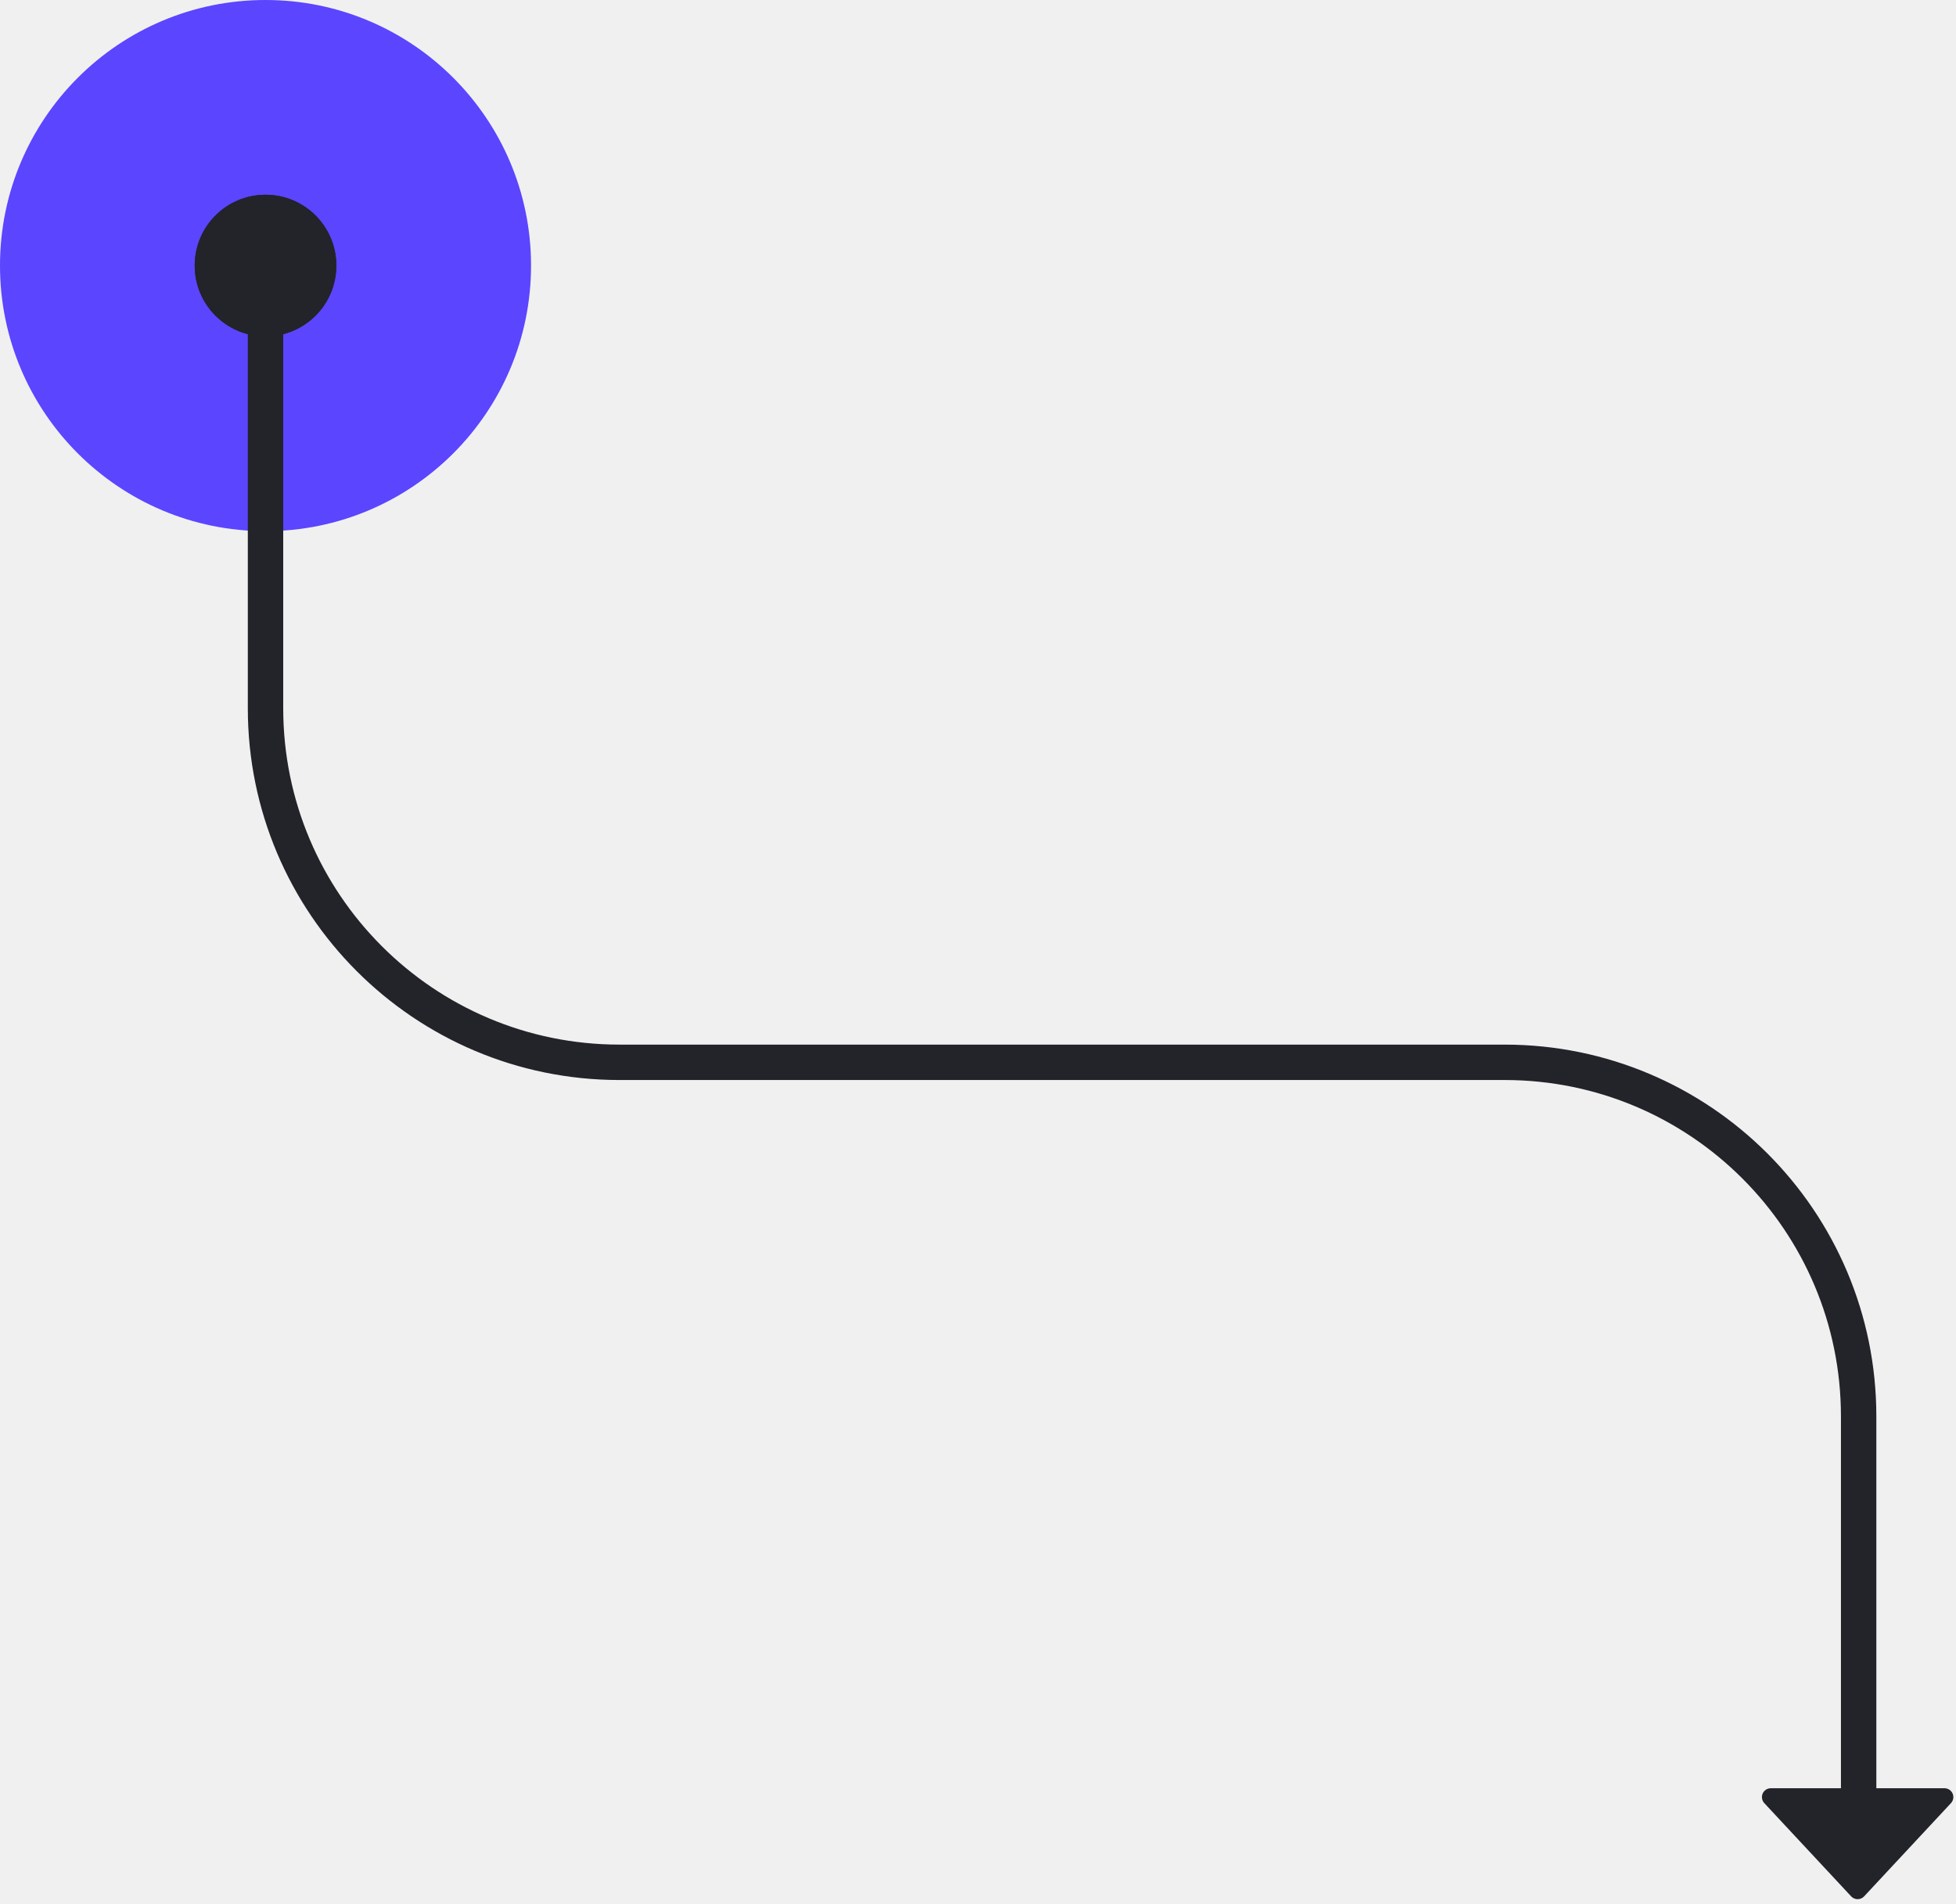
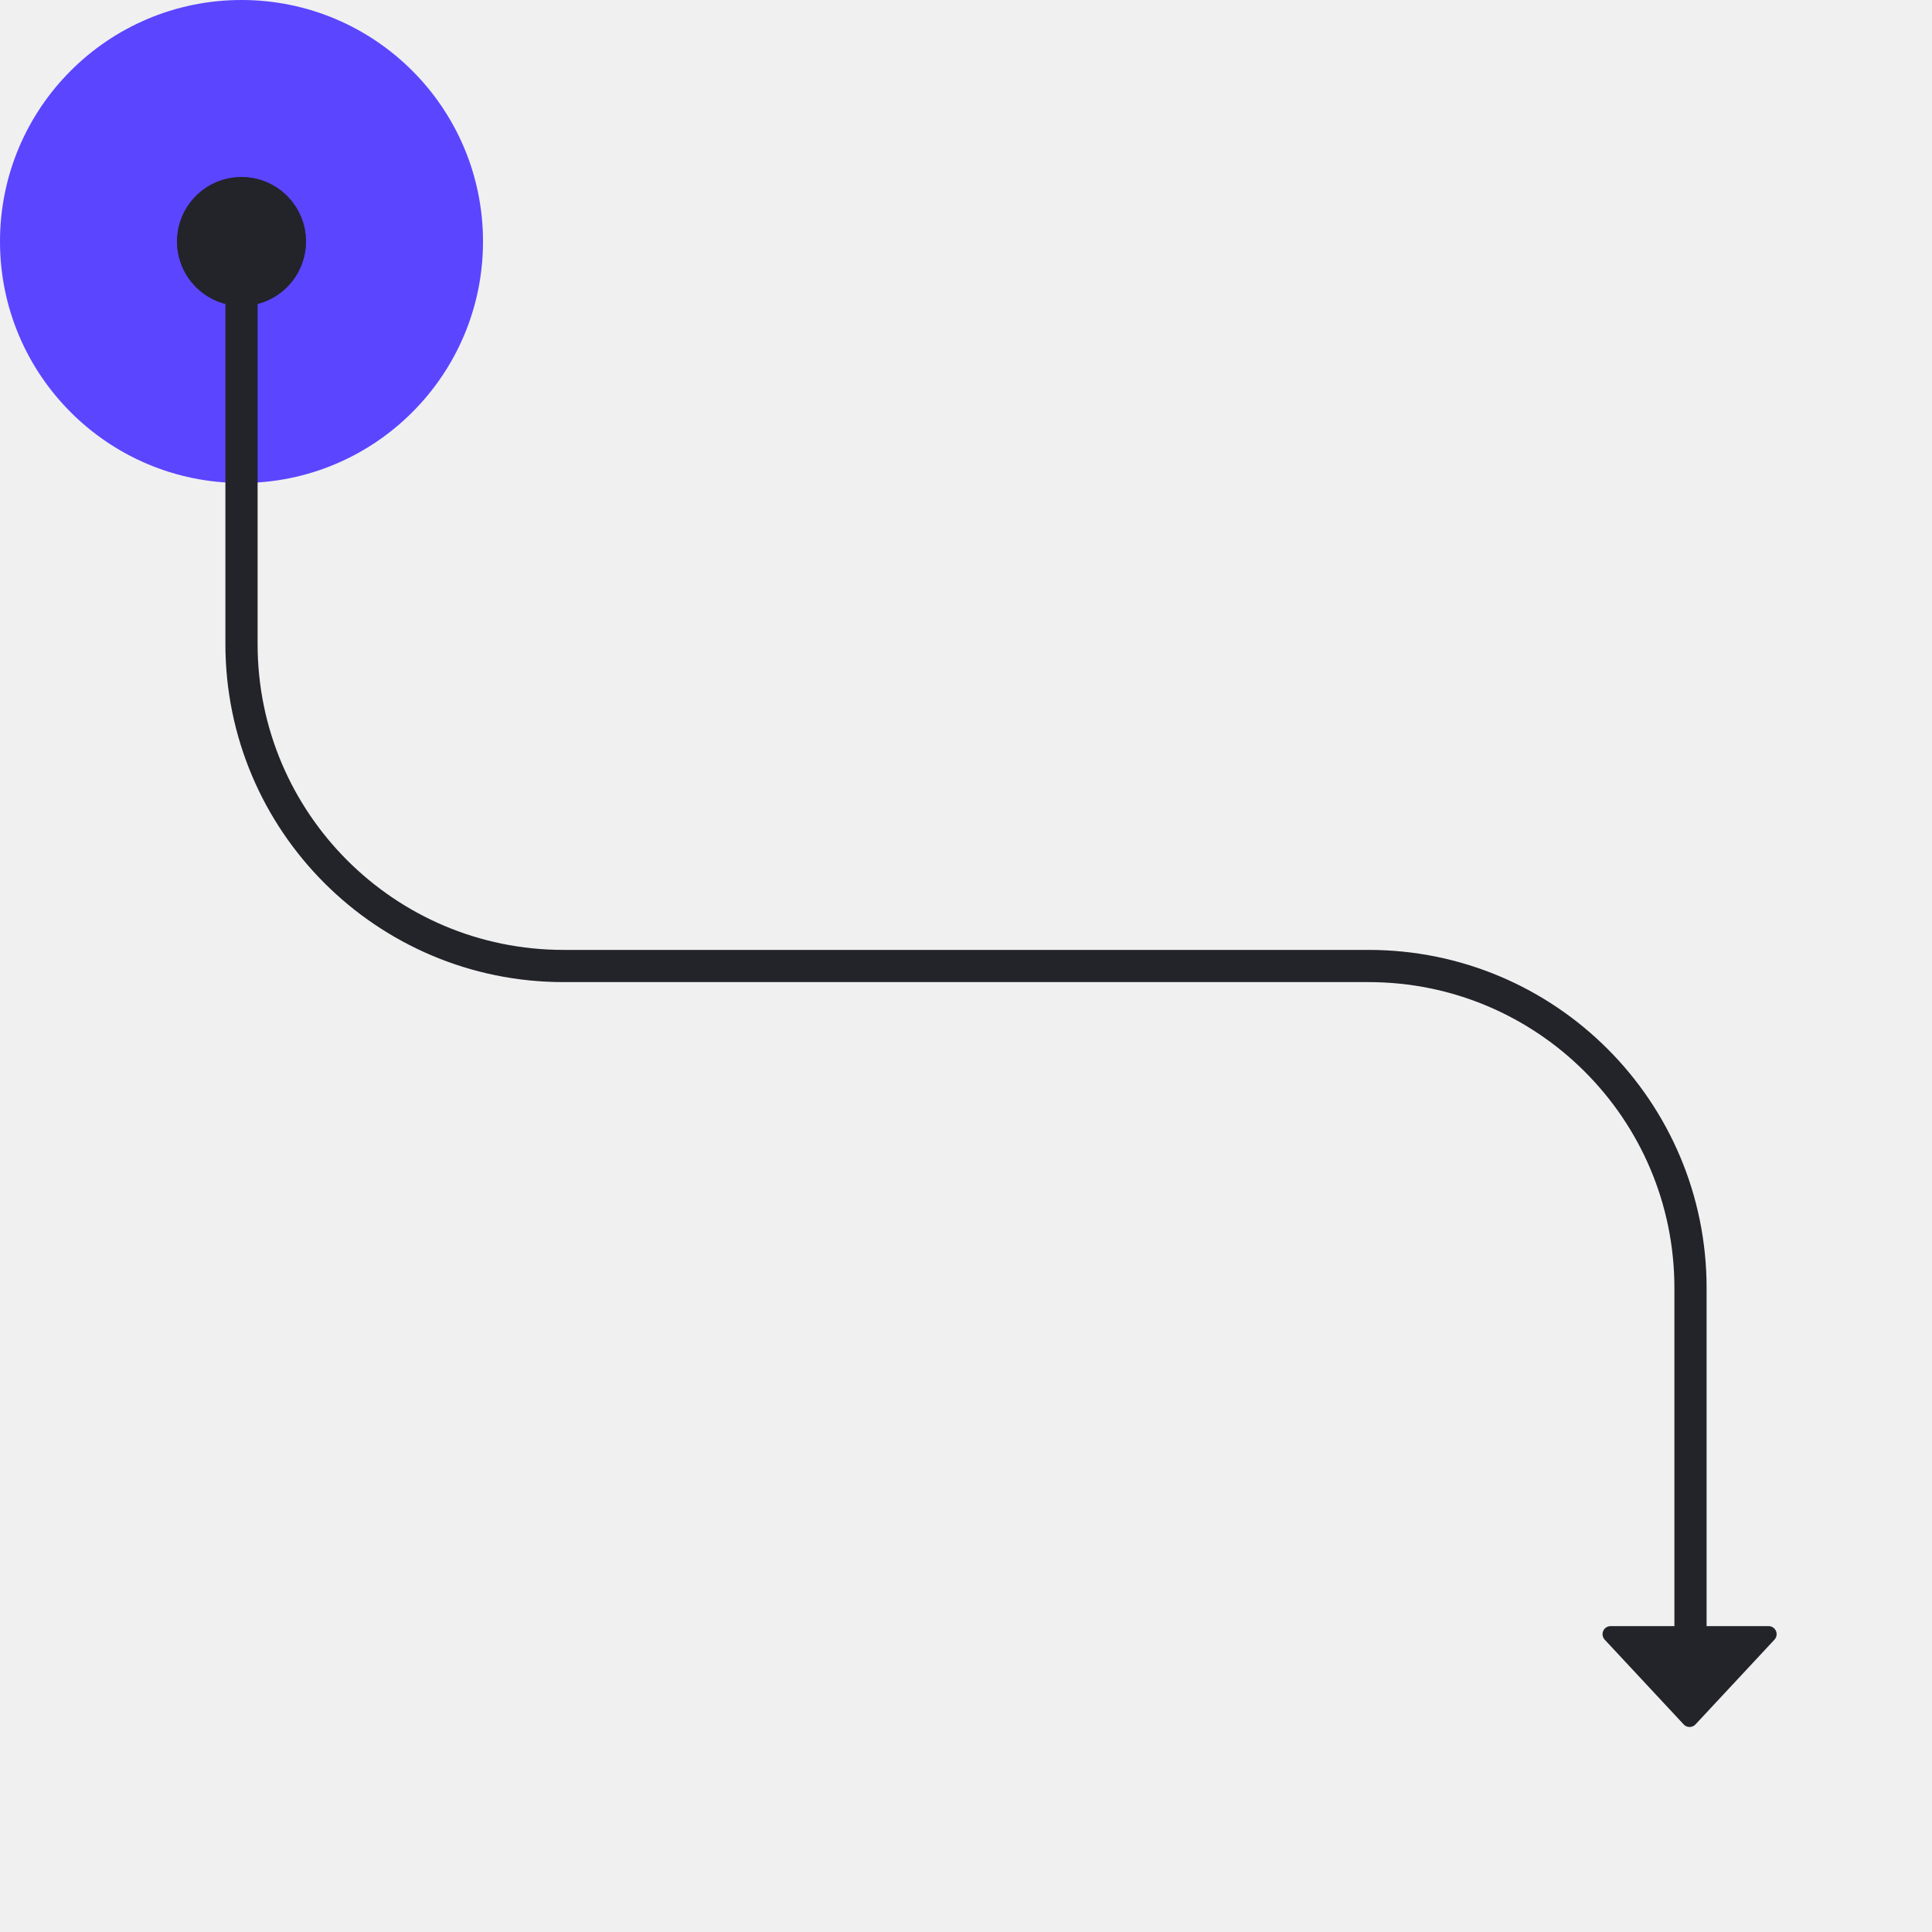
- <svg xmlns="http://www.w3.org/2000/svg" xmlns:xlink="http://www.w3.org/1999/xlink" width="221px" height="215px" viewBox="0 0 221 215" version="1.1">
+ <svg xmlns="http://www.w3.org/2000/svg" xmlns:xlink="http://www.w3.org/1999/xlink" width="240px" height="240px" viewBox="0 0 240 240" version="1.1">
  <defs>
    <circle id="path-1" cx="8.4" cy="8.4" r="8" />
    <circle id="path-3" cx="10" cy="10" r="8" />
  </defs>
-   <g id="Landing-3" stroke="none" stroke-width="1" fill="none" fill-rule="evenodd">
+   <g id="Down-Snake-Right" stroke="none" stroke-width="1" fill="none" fill-rule="evenodd">
    <g id="Flow/Down/Snake/Right" transform="translate(30, 30)">
      <g id="_-Assets/End-point/interaction/tap" transform="translate(-30, -30)">
        <circle id="fill" fill="#5B45FF" fill-rule="evenodd" cx="30" cy="30" r="30" />
        <g id="_-Assets/End-point/cap/circle" transform="translate(21.6, 21.6)">
          <mask id="mask-2" fill="white">
            <use xlink:href="#path-1" />
          </mask>
          <use id="Oval" fill="#23232A" fill-rule="evenodd" xlink:href="#path-1" />
        </g>
      </g>
      <path d="M0,0 L0,50 C2.705415e-15,72.091 17.909,90 40,90 L140,90 C162.091,90 180,107.909 180,130 L180,180 L180,180" id="path" stroke="#23232A" stroke-width="4" stroke-linecap="round" stroke-linejoin="round" />
      <g id="_-Assets/End-point/cap/arrow" transform="translate(180, 180) rotate(90) translate(-180, -180) translate(170, 170)" fill="#23232A" fill-rule="evenodd">
        <path d="M14.215,10.845 L3.682,20.66 C3.278,21.036 2.645,21.014 2.268,20.61 C2.096,20.424 2,20.181 2,19.928 L2,0.299 C2,-0.254 2.448,-0.701 3,-0.701 C3.253,-0.701 3.497,-0.605 3.682,-0.433 L14.215,9.382 C14.619,9.758 14.641,10.391 14.265,10.795 C14.249,10.812 14.232,10.829 14.215,10.845 Z" id="Triangle" />
      </g>
      <g id="_-Assets/End-point/cap/circle" transform="translate(0, 0) scale(1, -1) rotate(90) translate(-0, -0) translate(-10, -10)">
        <mask id="mask-4" fill="white">
          <use xlink:href="#path-3" />
        </mask>
        <use id="Oval" fill="#23232A" fill-rule="evenodd" xlink:href="#path-3" />
      </g>
    </g>
  </g>
</svg>
